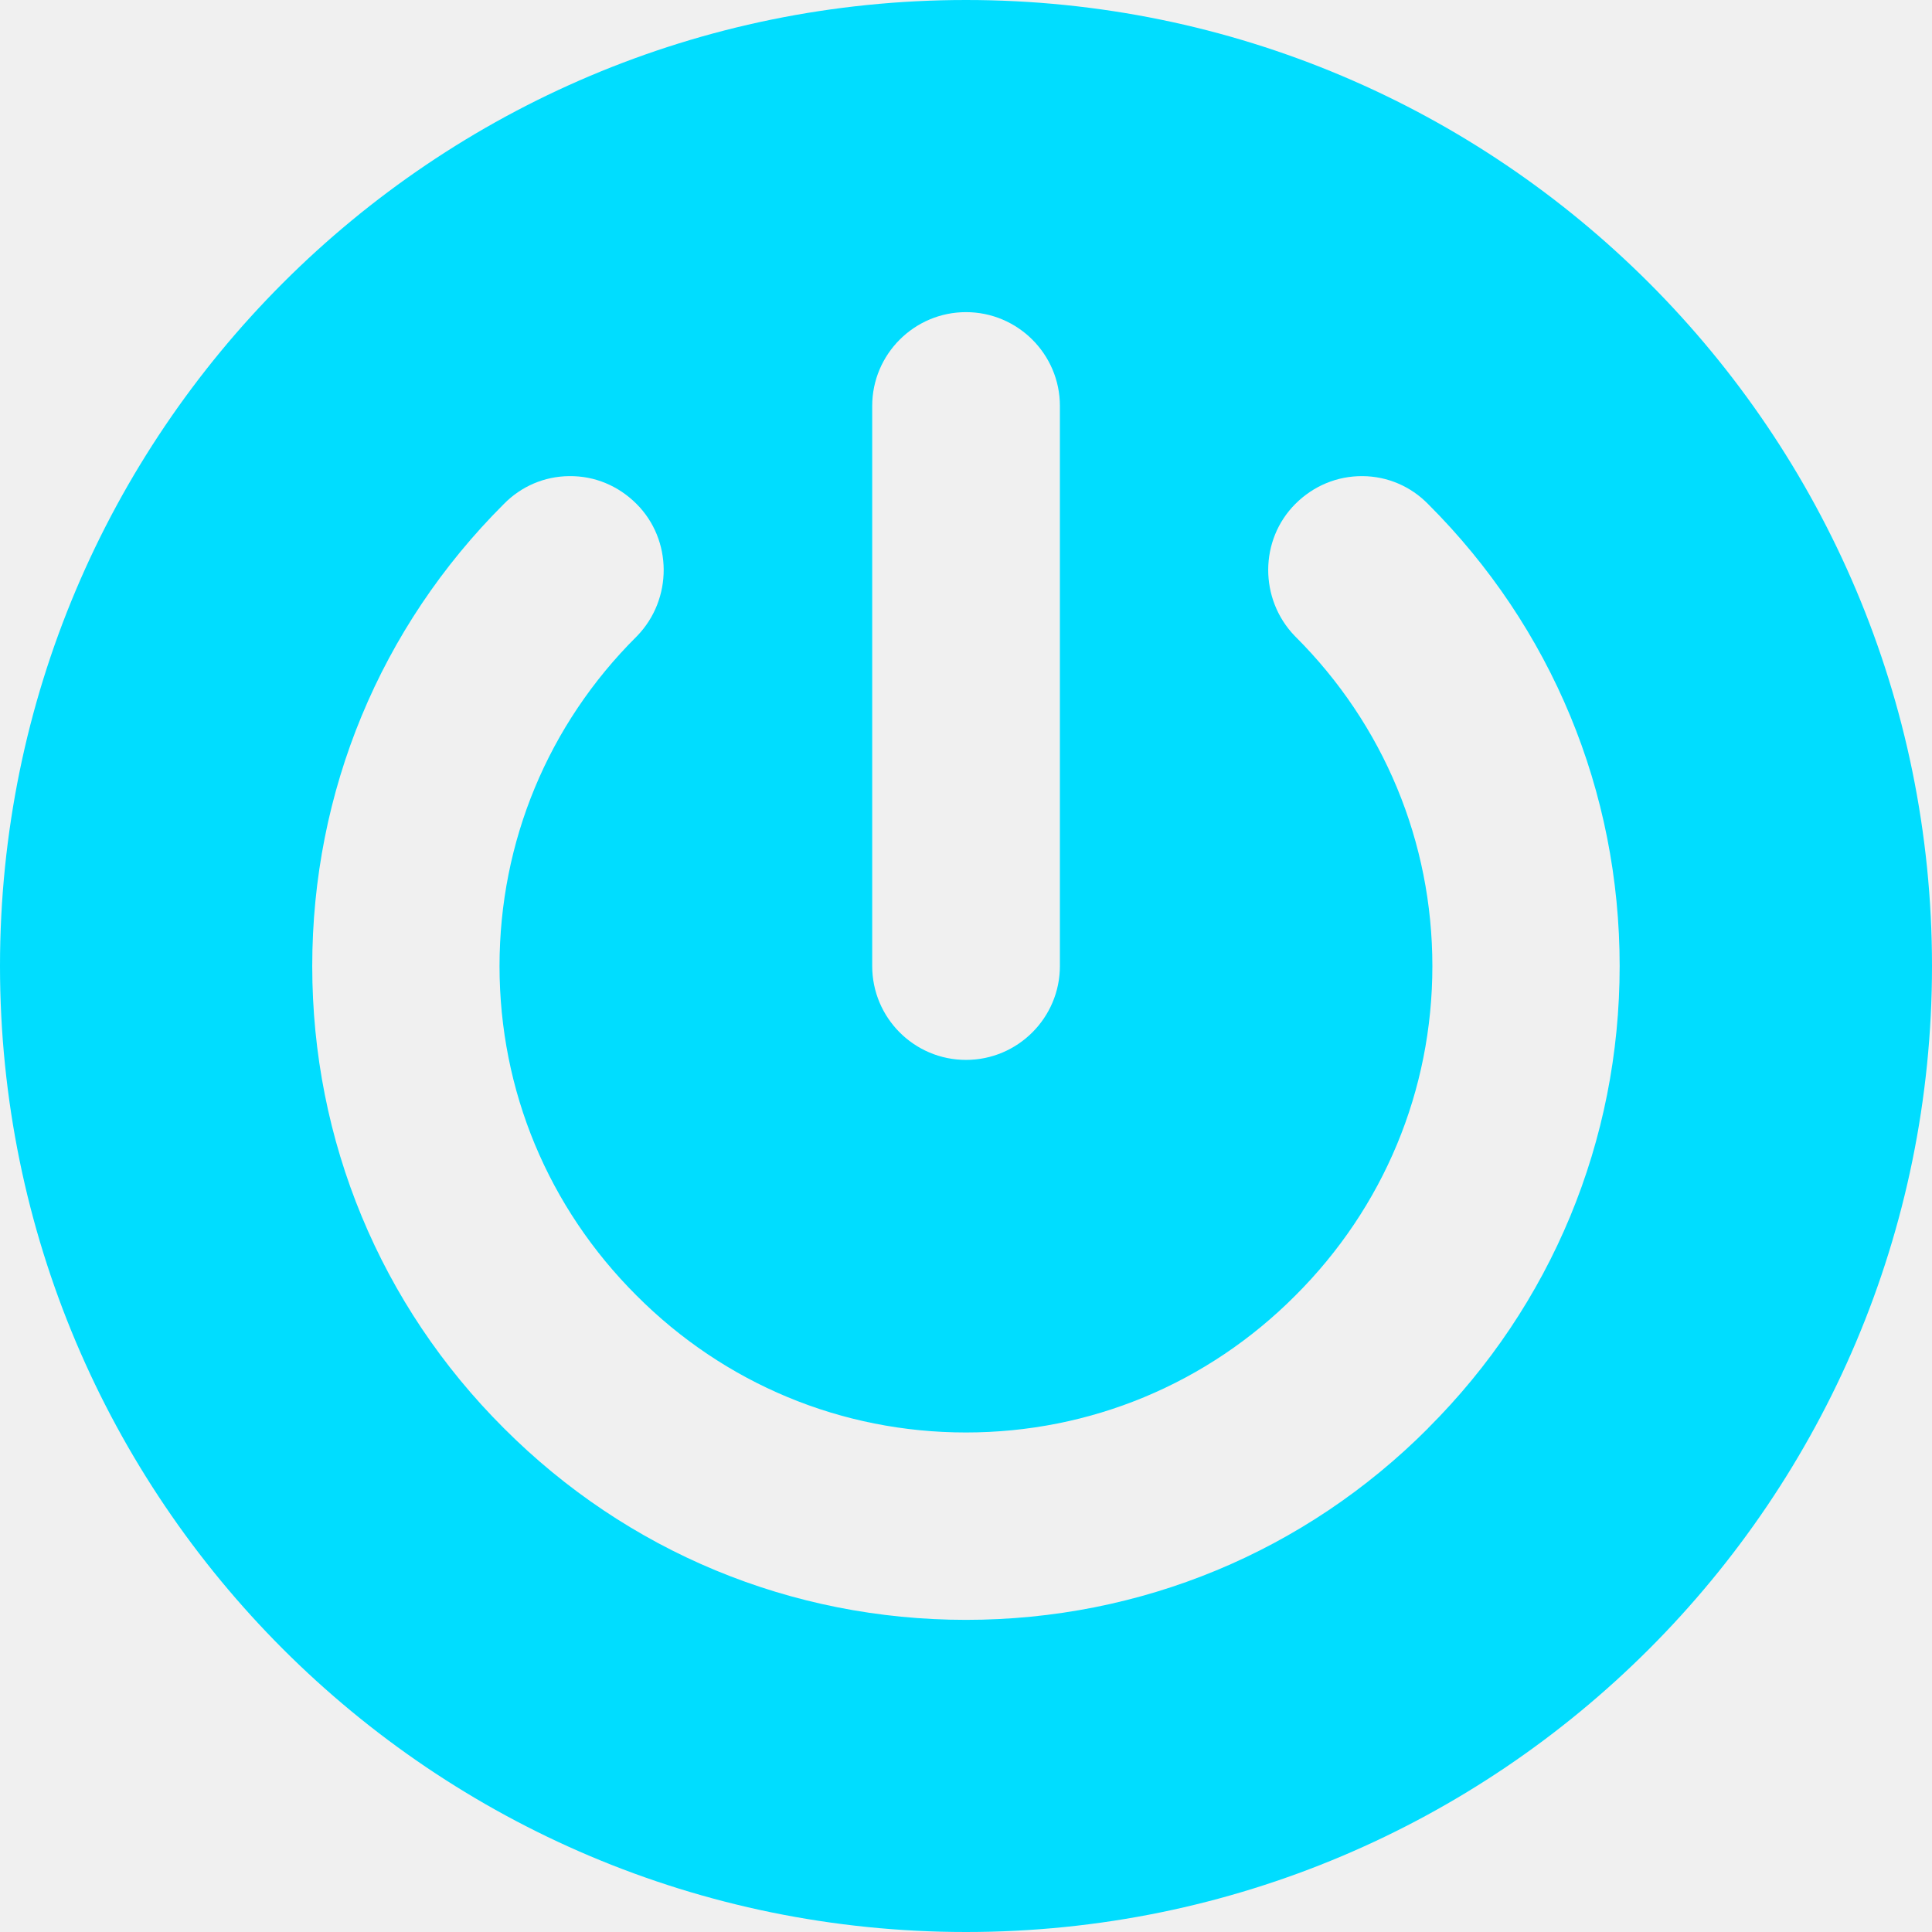
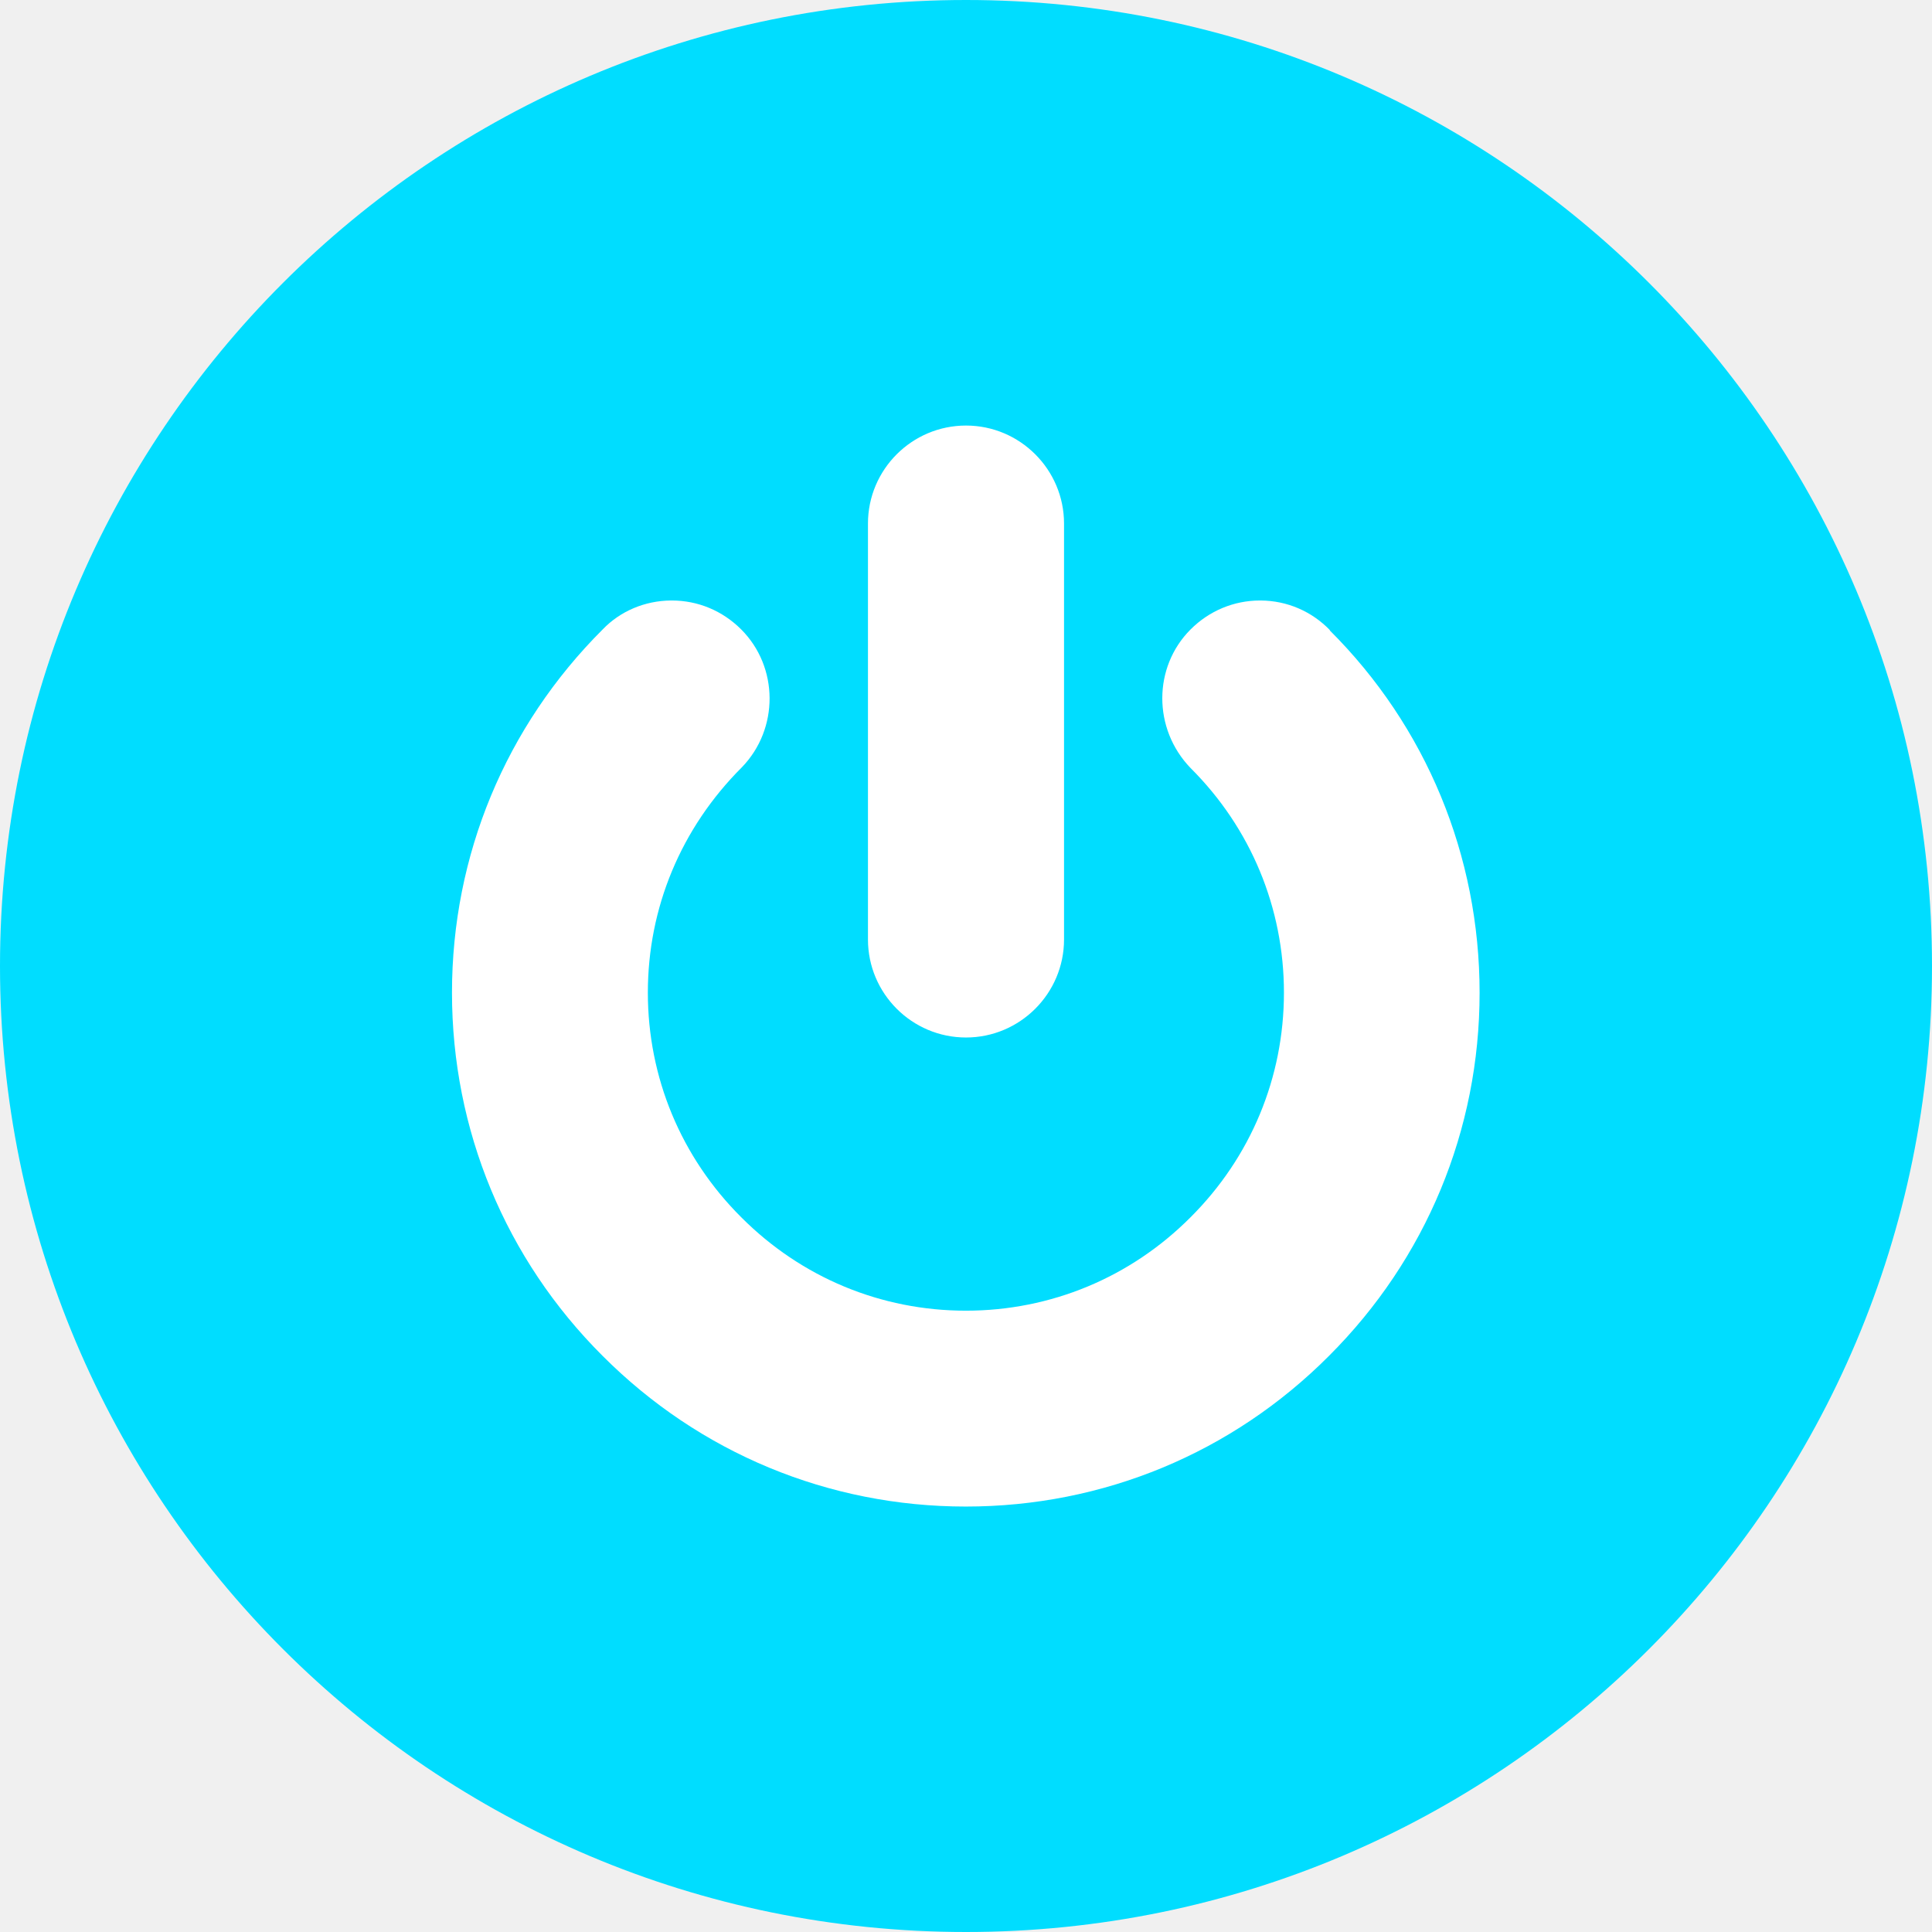
- <svg xmlns="http://www.w3.org/2000/svg" id="Layer_1" viewBox="0 0 184.14 184.14">
-   <path d="M92.07,0C41.23,0,0,41.22,0,92.07s41.23,92.07,92.07,92.07,92.07-41.22,92.07-92.07S142.92,0,92.07,0ZM83.13,38.69c0-4.93,4.01-8.94,8.94-8.94s8.95,4.01,8.95,8.94v53.38c0,4.93-4.01,8.95-8.95,8.95s-8.94-4.01-8.94-8.95v-53.38ZM136.11,136.13c-11.74,11.77-27.39,18.26-44.04,18.26s-32.3-6.49-44.05-18.27c-11.77-11.74-18.26-27.39-18.26-44.04s6.48-32.28,18.25-44.03c1.66-1.7,3.88-2.65,6.24-2.67,2.43-.03,4.69.92,6.42,2.65,3.43,3.43,3.45,9.08.05,12.59l-.06.06c-8.42,8.38-13.05,19.54-13.05,31.4s4.64,23,13.05,31.39c8.39,8.42,19.55,13.06,31.4,13.06s23.01-4.63,31.4-13.05c8.42-8.4,13.06-19.55,13.06-31.4s-4.64-23.01-13.05-31.4l-.06-.06c-3.4-3.52-3.38-9.16.05-12.59,1.73-1.73,4-2.67,6.42-2.65,2.36.02,4.58.97,6.24,2.67,11.77,11.75,18.25,27.38,18.25,44.03s-6.49,32.3-18.27,44.05Z" fill="#0df" />
+ <svg xmlns="http://www.w3.org/2000/svg" id="Layer_1" viewBox="0 0 185.64 185.64">
+   <circle cx="92.82" cy="92.82" r="92.82" fill="#0df" />
+   <path d="M92.82,99.69c5.19,0,9.42-4.23,9.42-9.42v-39.96c0-5.19-4.23-9.42-9.42-9.42s-9.42,4.22-9.42,9.42v39.96c0,5.19,4.22,9.42,9.42,9.42Z" fill="#fff" />
+   <path d="M127.79,60.55c-1.76-1.82-4.12-2.83-6.64-2.85-.03,0-.05,0-.08,0-2.51,0-4.88.99-6.67,2.78-3.61,3.61-3.64,9.55,0,13.32,5.78,5.76,8.97,13.43,8.97,21.58s-3.18,15.81-8.98,21.59c-5.76,5.78-13.43,8.97-21.58,8.97s-15.81-3.18-21.59-8.98c-5.78-5.76-8.97-13.43-8.97-21.58s3.18-15.81,9.04-21.66c3.57-3.69,3.54-9.63-.07-13.24,0,0,0,0,0,0-1.8-1.8-4.16-2.78-6.67-2.78-.03,0-.05,0-.08,0-2.52.02-4.88,1.03-6.56,2.78-9.33,9.31-14.48,21.71-14.48,34.9s5.14,25.59,14.47,34.9c9.31,9.33,21.71,14.48,34.9,14.48s25.59-5.14,34.89-14.47c9.33-9.31,14.48-21.71,14.48-34.9s-5.14-25.59-14.4-34.82Z" fill="#fff" />
</svg>
